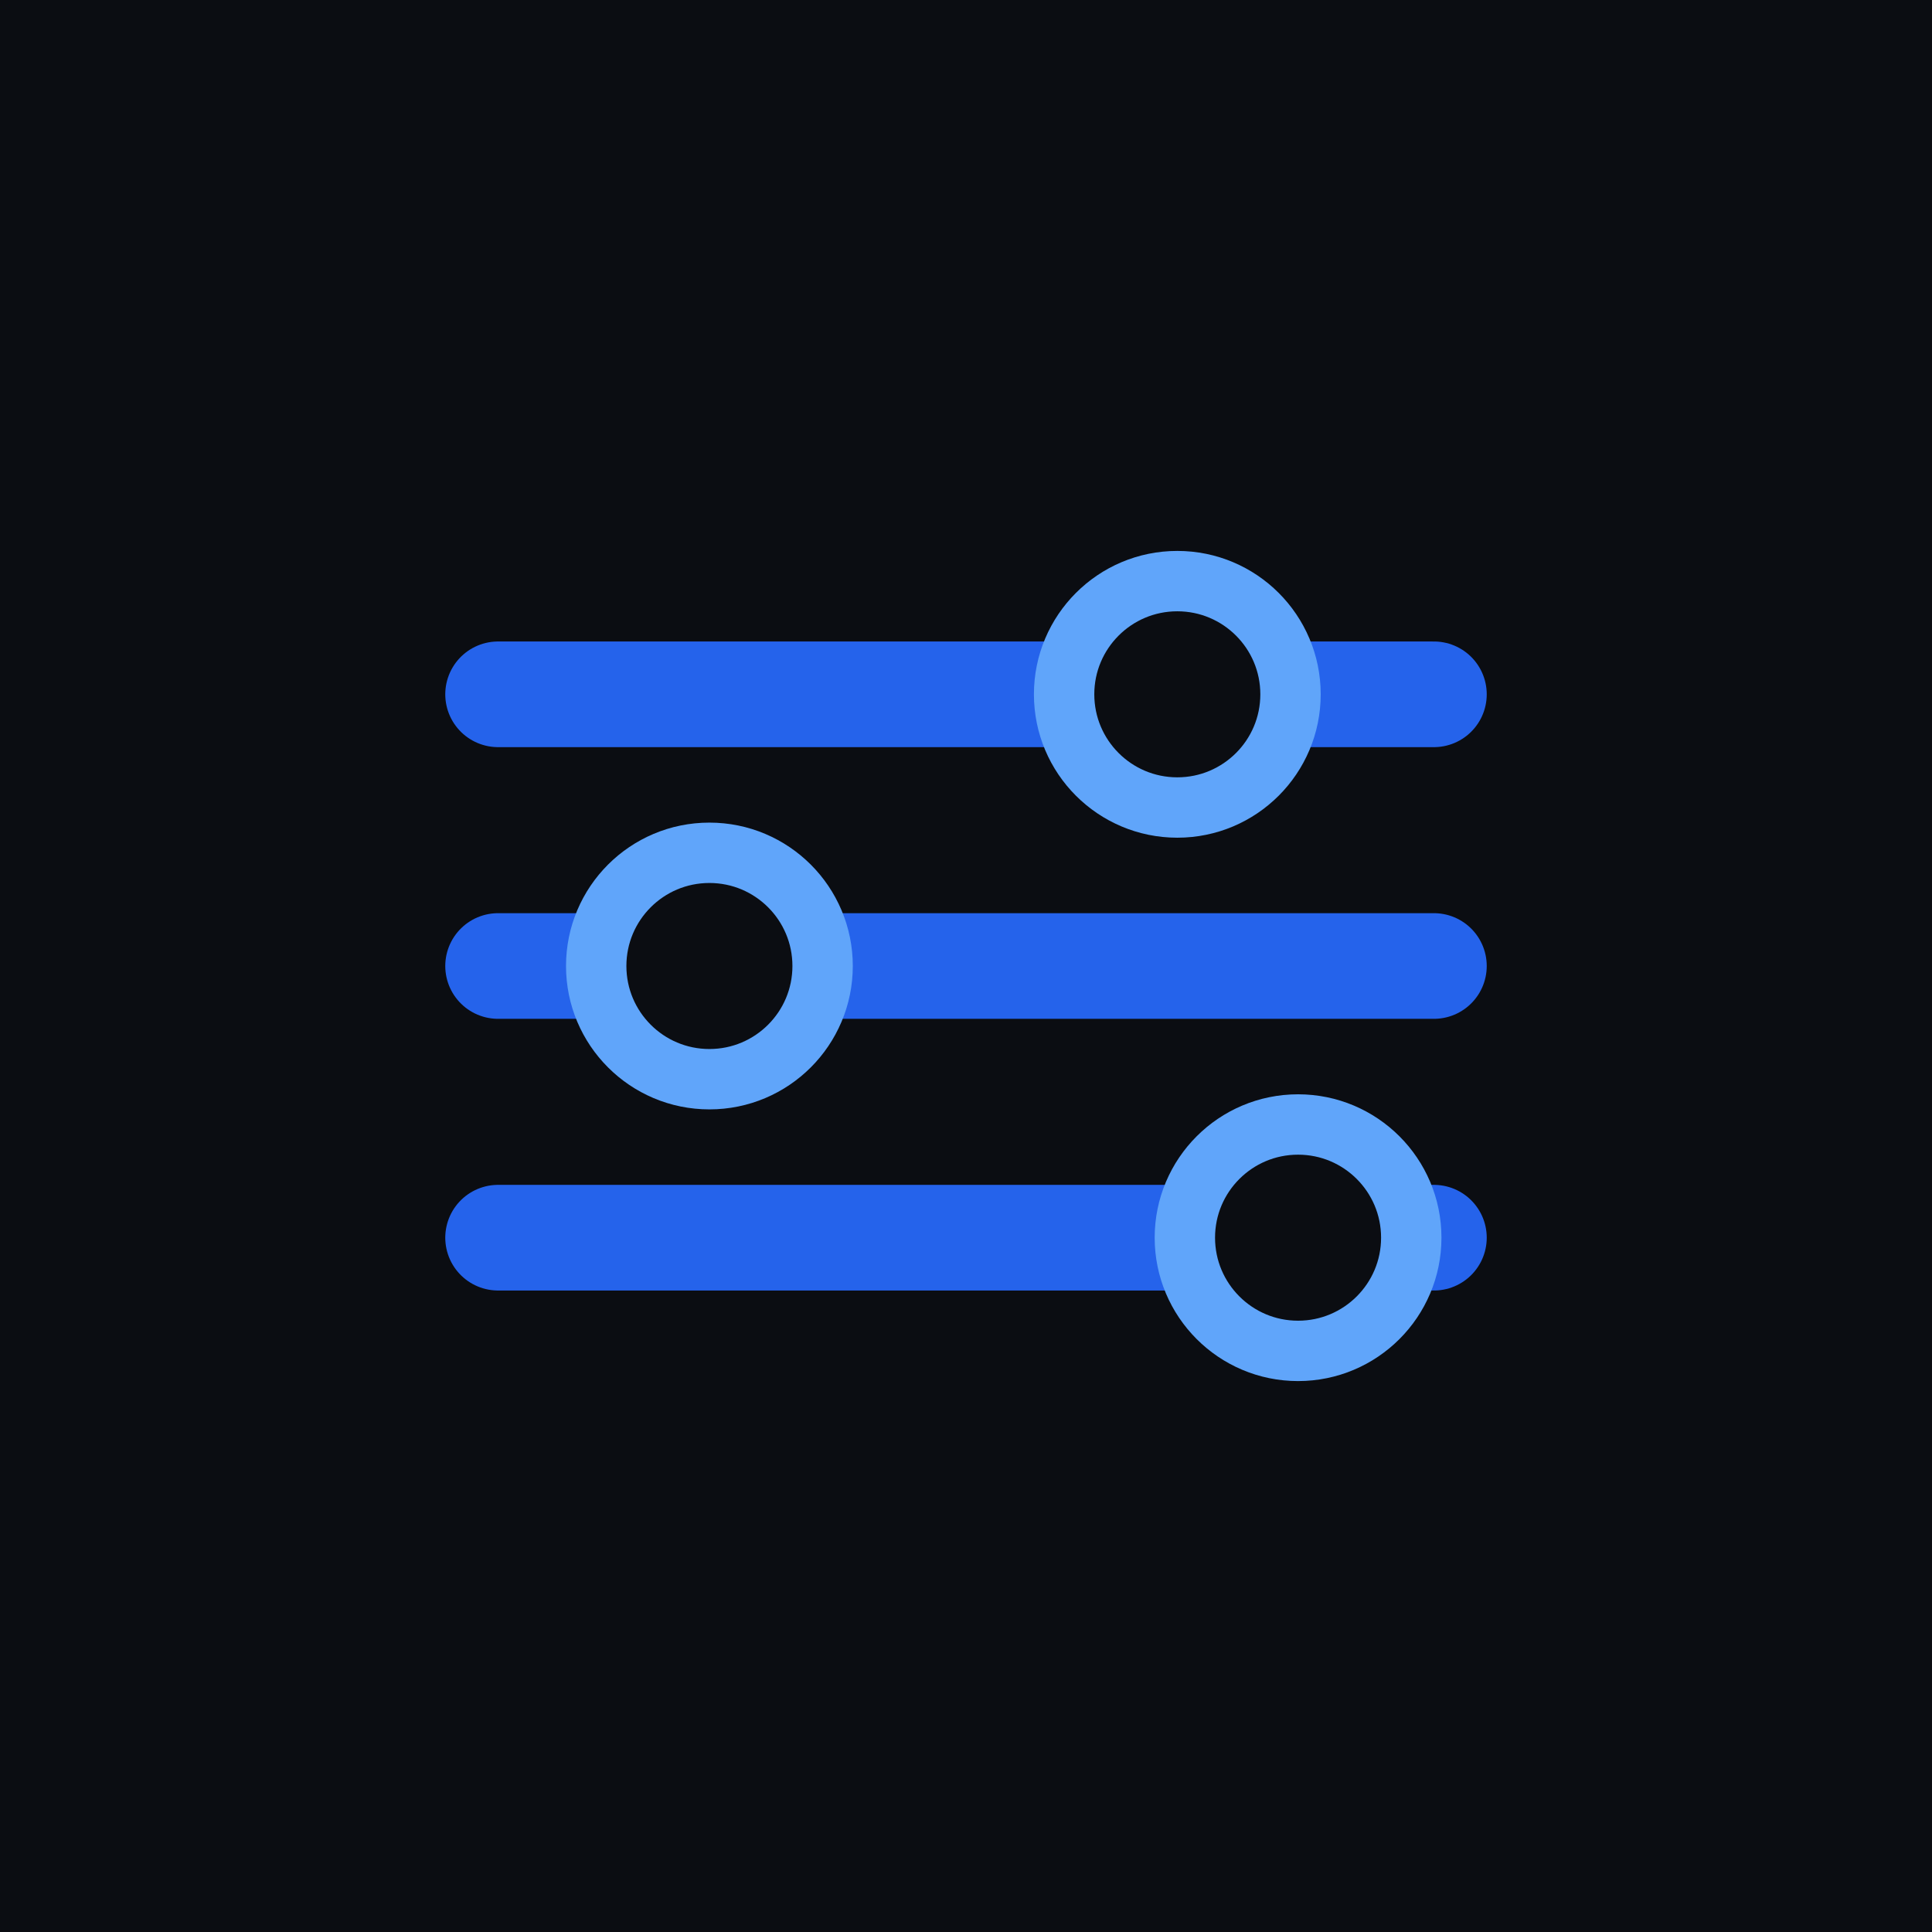
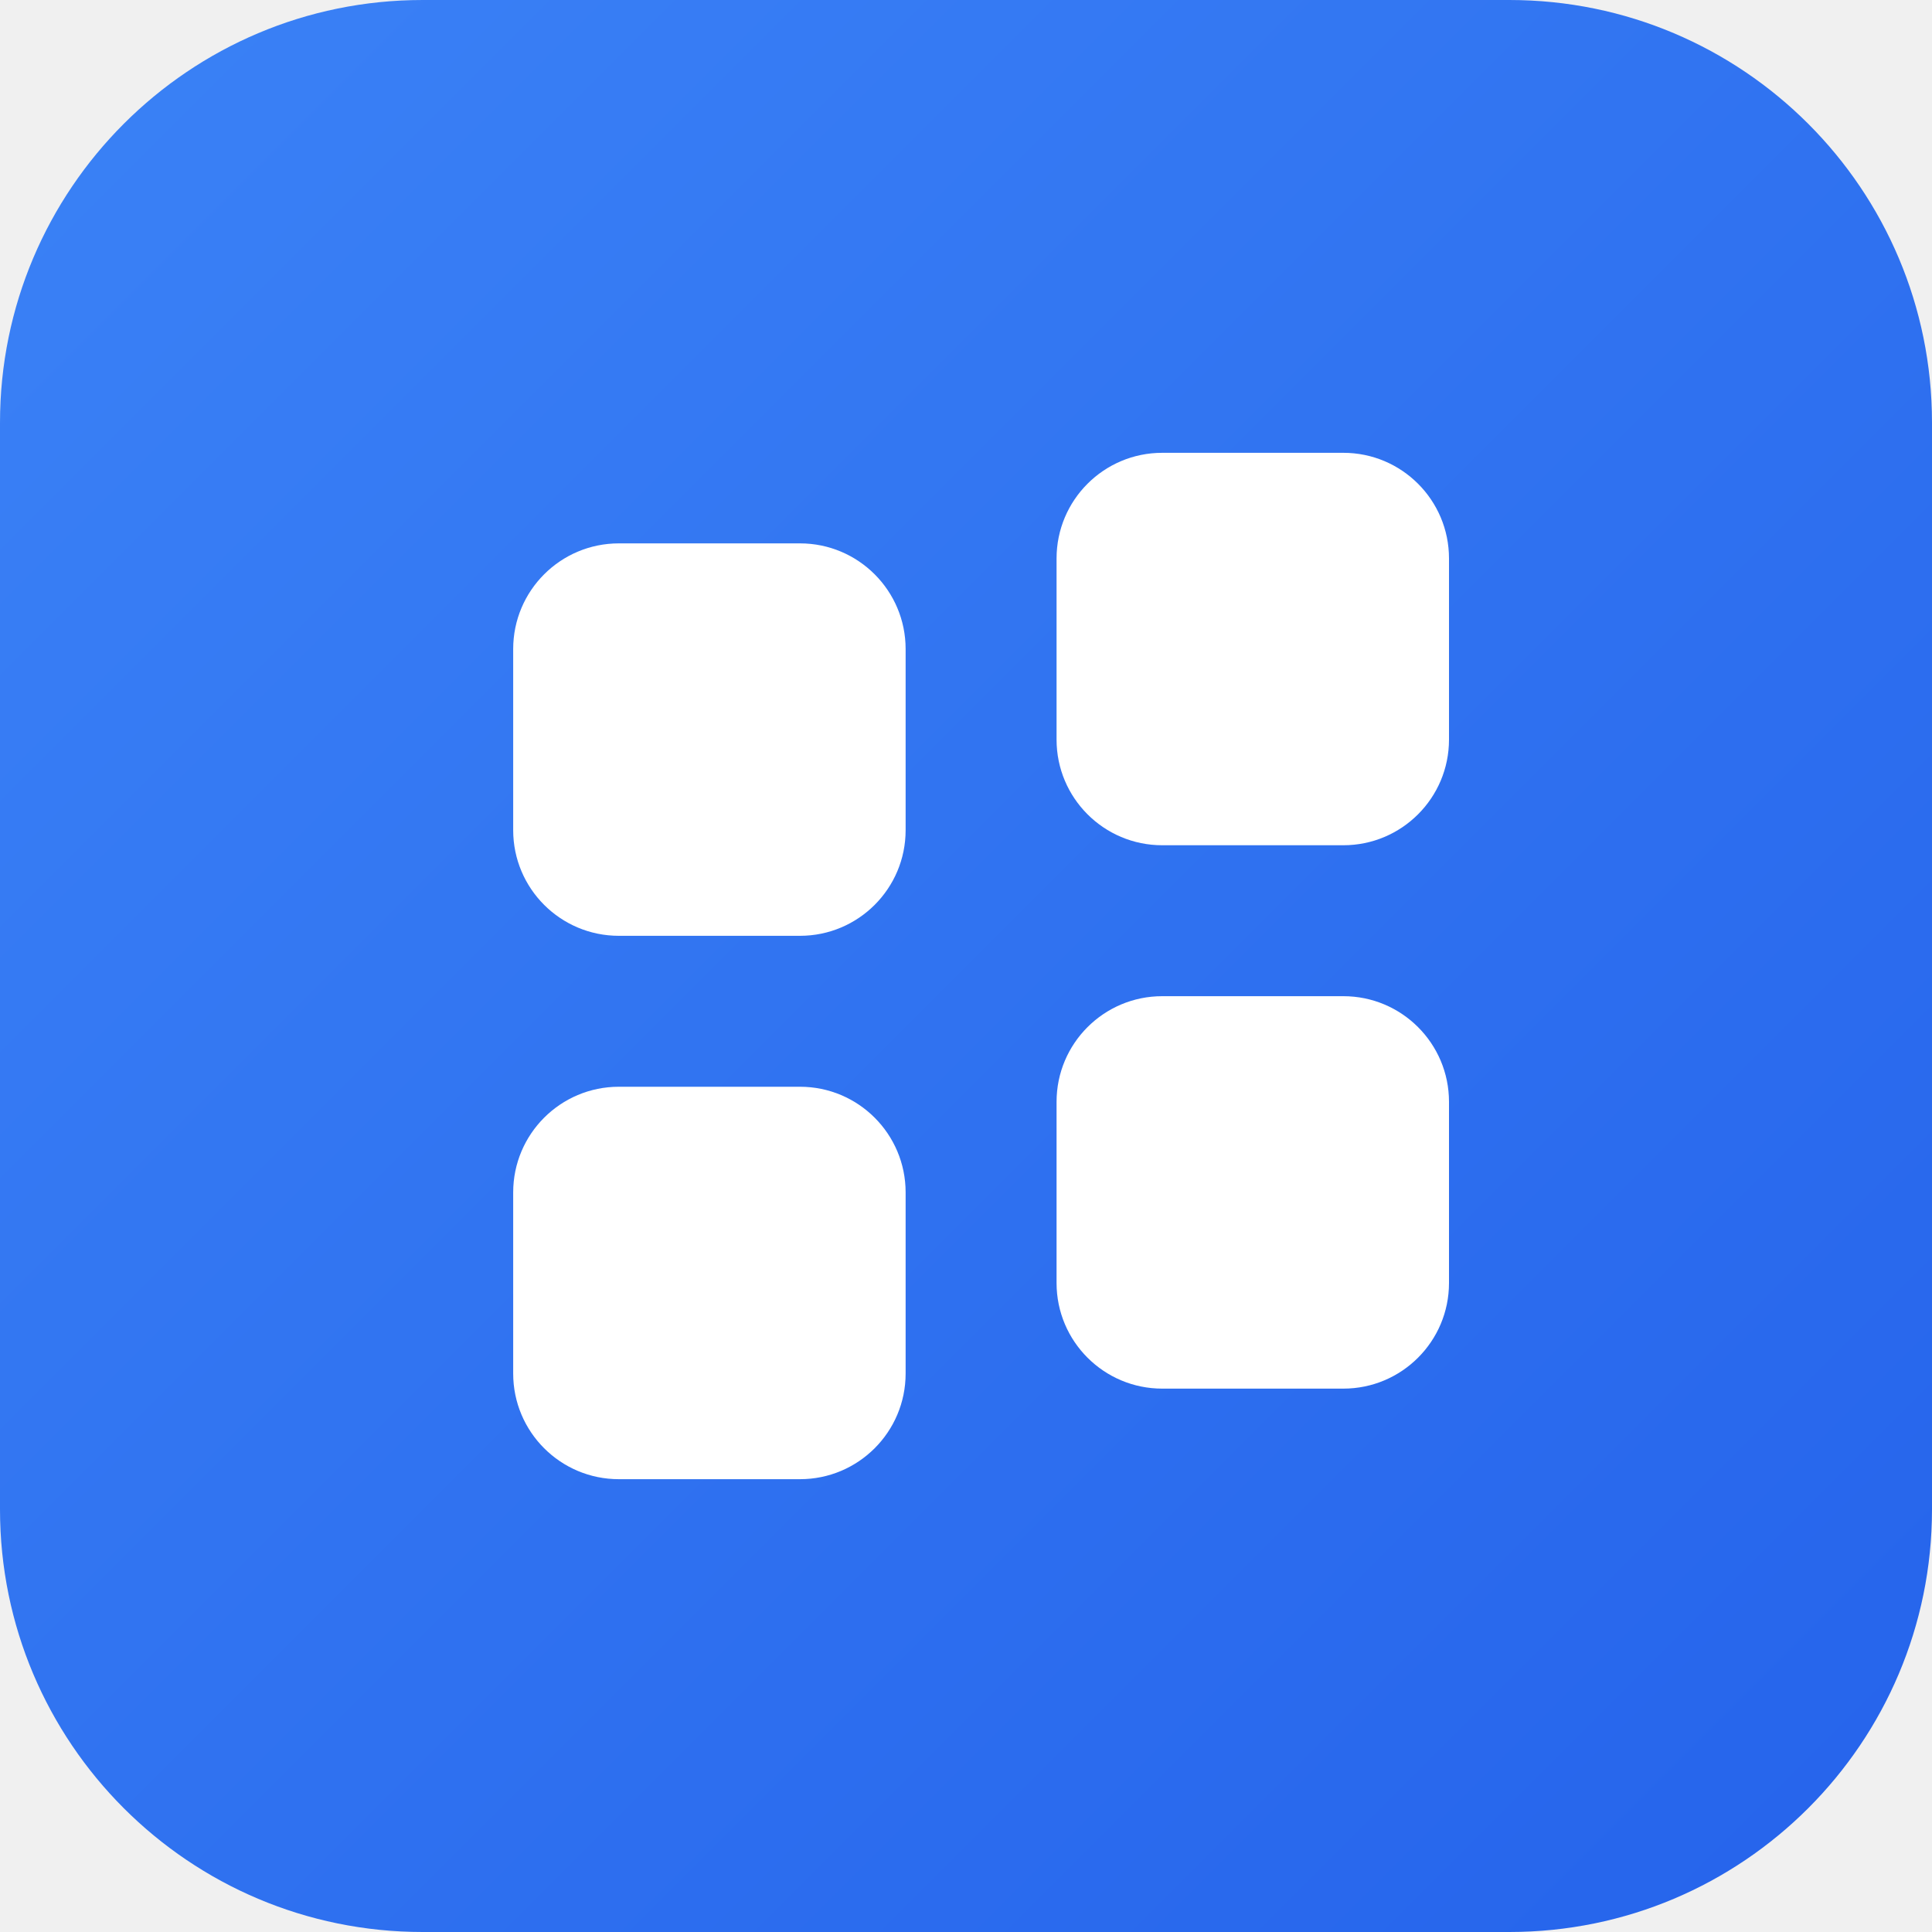
- <svg xmlns="http://www.w3.org/2000/svg" width="512" height="512" viewBox="0 0 512 512">
-   <rect width="512" height="512" fill="#0b0d12" />
-   <g stroke="#2563eb" stroke-width="28" stroke-linecap="round">
-     <line x1="132" y1="184" x2="380" y2="184" />
-     <line x1="132" y1="256" x2="380" y2="256" />
-     <line x1="132" y1="328" x2="380" y2="328" />
-   </g>
-   <g fill="#0b0d12" stroke="#60a5fa" stroke-width="16">
-     <circle cx="312" cy="184" r="30" />
-     <circle cx="188" cy="256" r="30" />
-     <circle cx="344" cy="328" r="30" />
+ <svg xmlns="http://www.w3.org/2000/svg" viewBox="0 0 64 64" role="img" aria-label="FreeAppStore">
+   <defs>
+     <linearGradient id="brand-fas" x1="0" y1="0" x2="1" y2="1">
+       <stop stop-color="#3b82f6" />
+       <stop offset="1" stop-color="#2563eb" />
+     </linearGradient>
+   </defs>
+   <rect width="64" height="64" rx="14" fill="url(#brand-fas)" />
+   <g fill="#ffffff" color="#ffffff">
+     <rect x="17" y="18" width="13" height="13" rx="3.5" />
+     <rect x="35" y="15" width="13" height="13" rx="3.5" />
+     <rect x="17" y="36" width="13" height="13" rx="3.5" />
+     <rect x="35" y="33" width="13" height="13" rx="3.5" />
  </g>
</svg>
